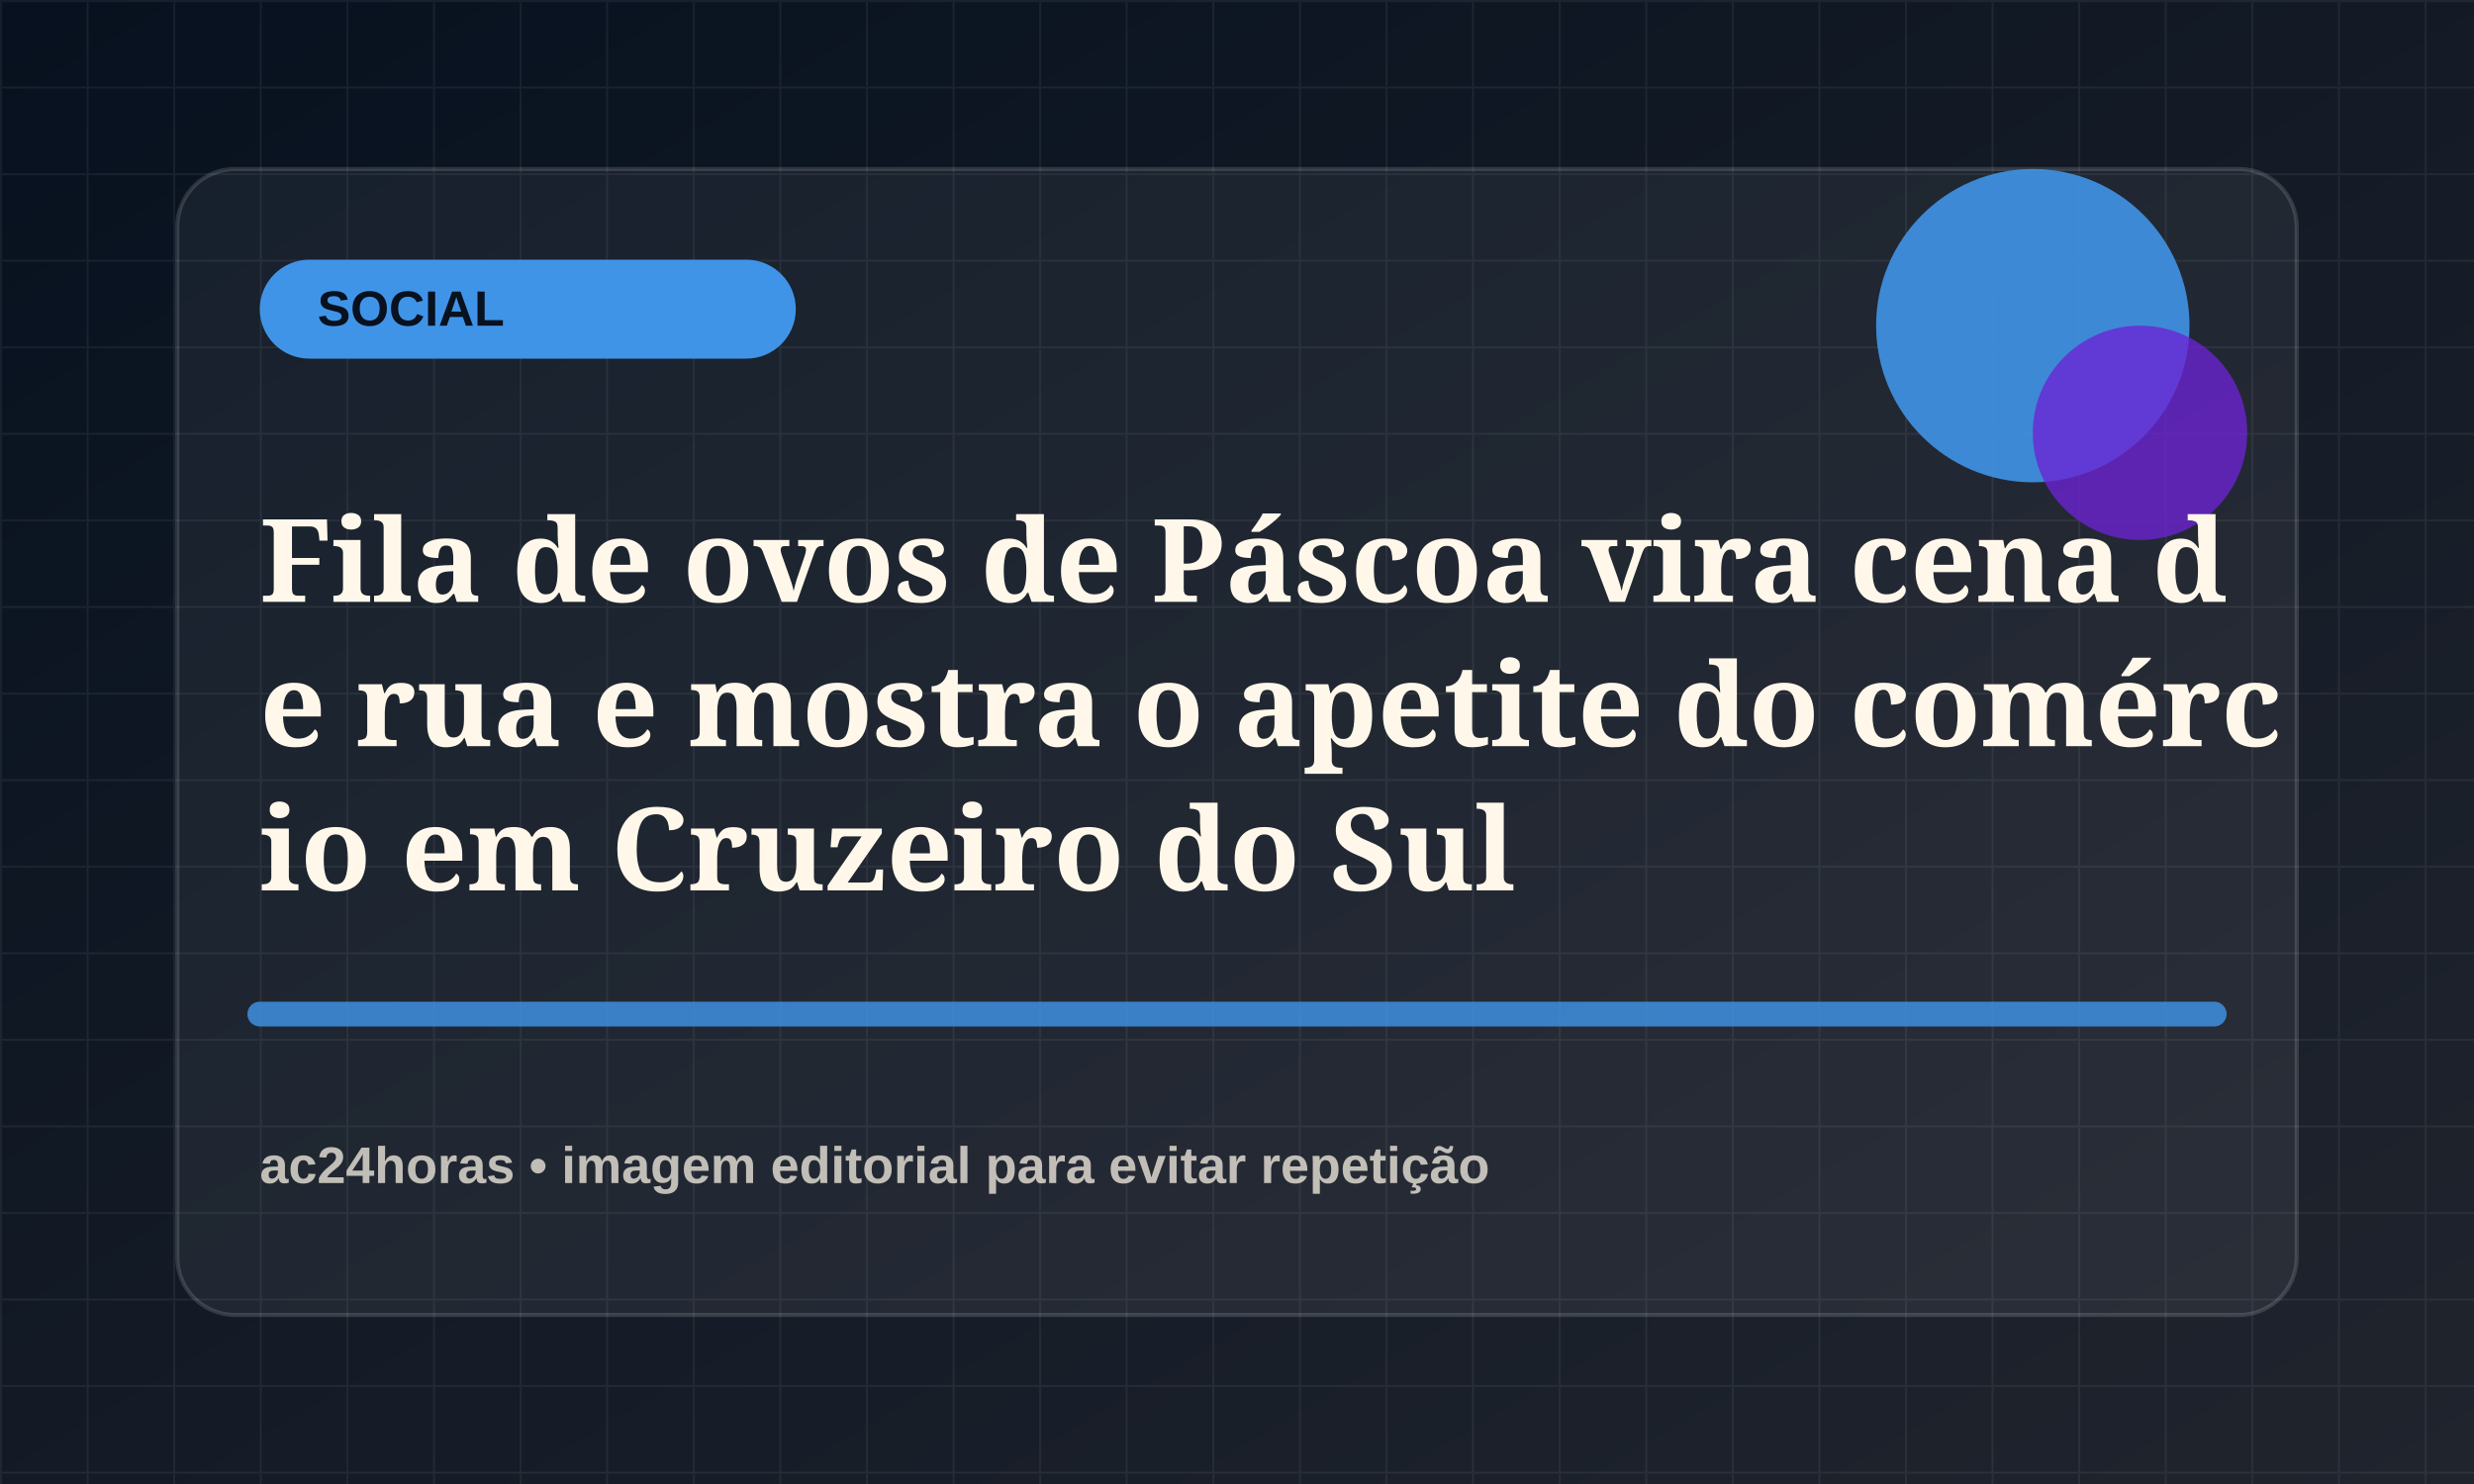
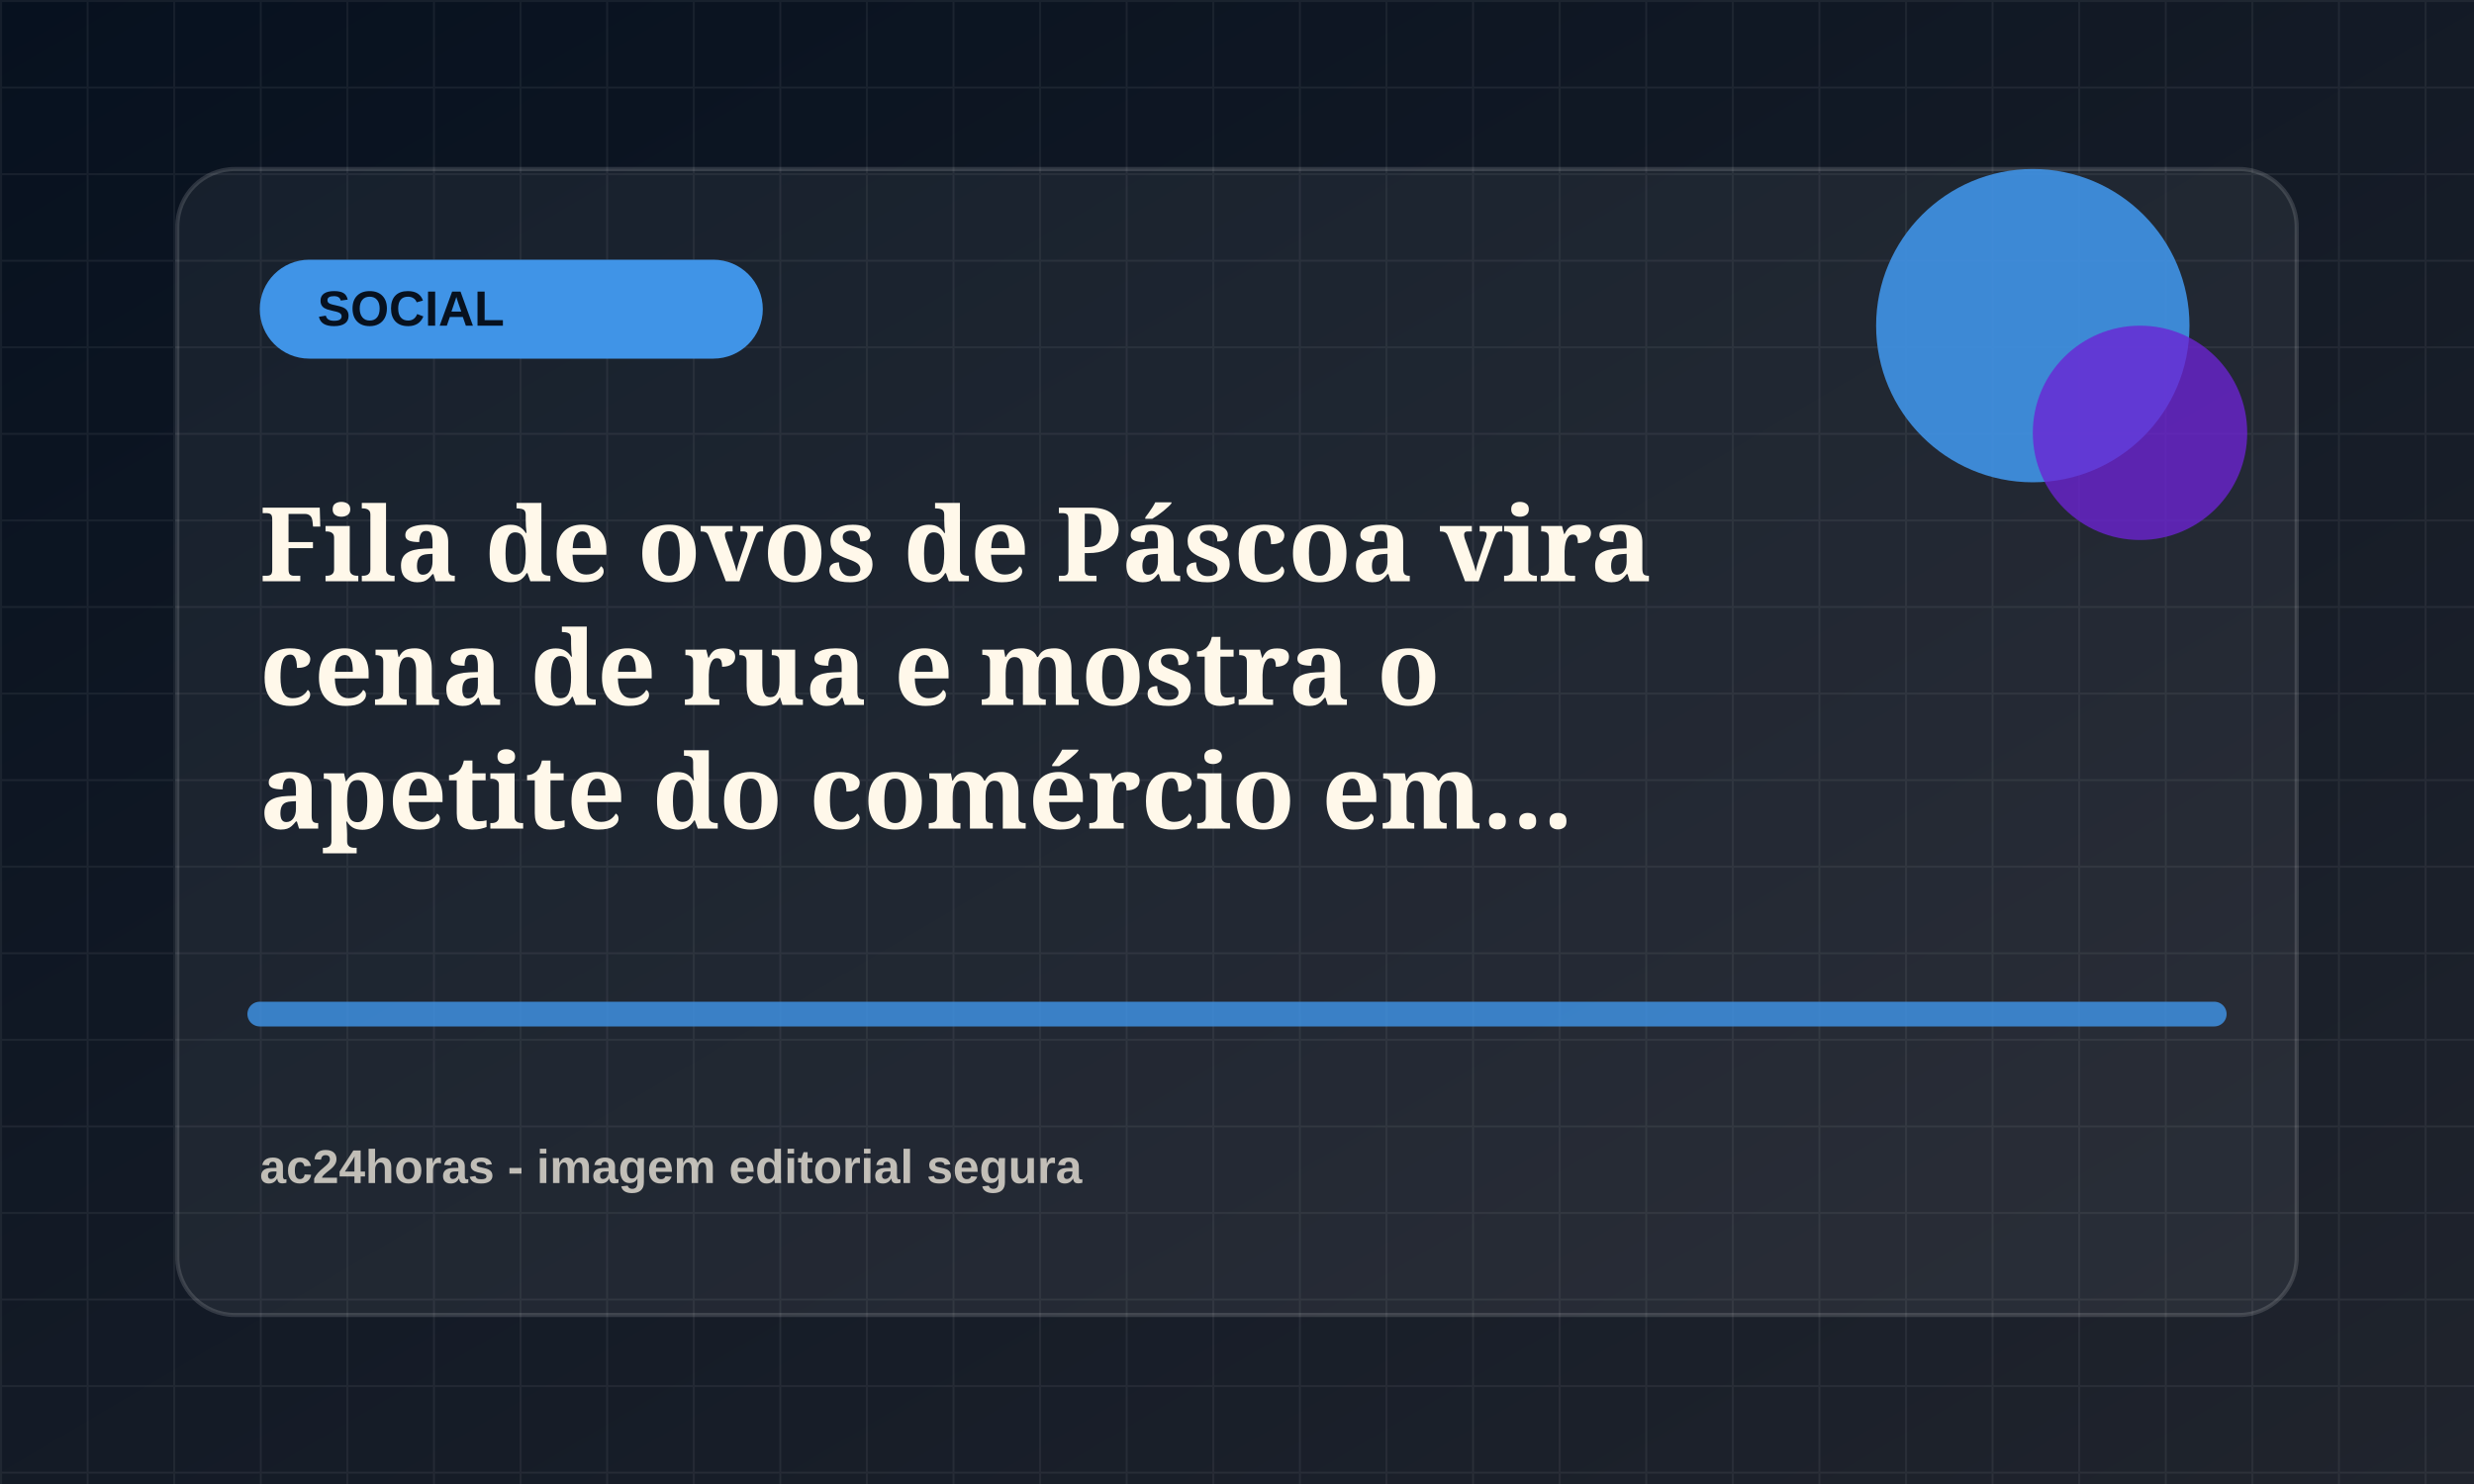
<svg xmlns="http://www.w3.org/2000/svg" viewBox="0 0 1200 720">
  <defs>
    <linearGradient id="bg" x1="0" x2="1" y1="0" y2="1">
      <stop offset="0" stop-color="#07111f" />
      <stop offset="1" stop-color="#20242d" />
    </linearGradient>
    <pattern id="grid" width="42" height="42" patternUnits="userSpaceOnUse">
      <path d="M42 0H0v42" fill="none" stroke="rgba(255,255,255,.055)" stroke-width="2" />
    </pattern>
  </defs>
  <rect width="1200" height="720" fill="url(#bg)" />
  <rect width="1200" height="720" fill="url(#grid)" />
  <rect x="86" y="82" width="1028" height="556" rx="28" fill="rgba(255,255,255,.055)" stroke="rgba(255,255,255,.14)" stroke-width="2" />
-   <rect x="126" y="126" width="260" height="48" rx="24" fill="hsl(210 78% 58%)" />
+   <rect x="126" y="126" width="244" height="48" rx="24" fill="hsl(210 78% 58%)" />
  <text x="154" y="158" fill="#07111f" font-family="Arial, sans-serif" font-size="24" font-weight="800">SOCIAL</text>
  <circle cx="986" cy="158" r="76" fill="hsl(210 78% 58%)" opacity=".9" />
  <circle cx="1038" cy="210" r="52" fill="hsl(265 72% 48%)" opacity=".78" />
  <path d="M126 492h948" stroke="hsl(210 78% 58%)" stroke-width="12" stroke-linecap="round" opacity=".82" />
-   <text x="126" y="292" fill="#fff8ea" font-family="Georgia, serif" font-size="56" font-weight="700">
-     <tspan x="126" dy="0">Fila de ovos de Páscoa vira cena d</tspan>
-     <tspan x="126" dy="70">e rua e mostra o apetite do comérc</tspan>
-     <tspan x="126" dy="70">io em Cruzeiro do Sul</tspan>
+   <text x="126" y="282" fill="#fff8ea" font-family="Georgia, serif" font-size="50" font-weight="700">
+     <tspan x="126" dy="0">Fila de ovos de Páscoa vira</tspan>
+     <tspan x="126" dy="60">cena de rua e mostra o</tspan>
+     <tspan x="126" dy="60">apetite do comércio em...</tspan>
  </text>
-   <text x="126" y="574" fill="rgba(255,248,234,.72)" font-family="Arial, sans-serif" font-size="25" font-weight="700">ac24horas • imagem editorial para evitar repetição</text>
+   <text x="126" y="574" fill="rgba(255,248,234,.72)" font-family="Arial, sans-serif" font-size="23" font-weight="700">ac24horas - imagem editorial segura</text>
</svg>
